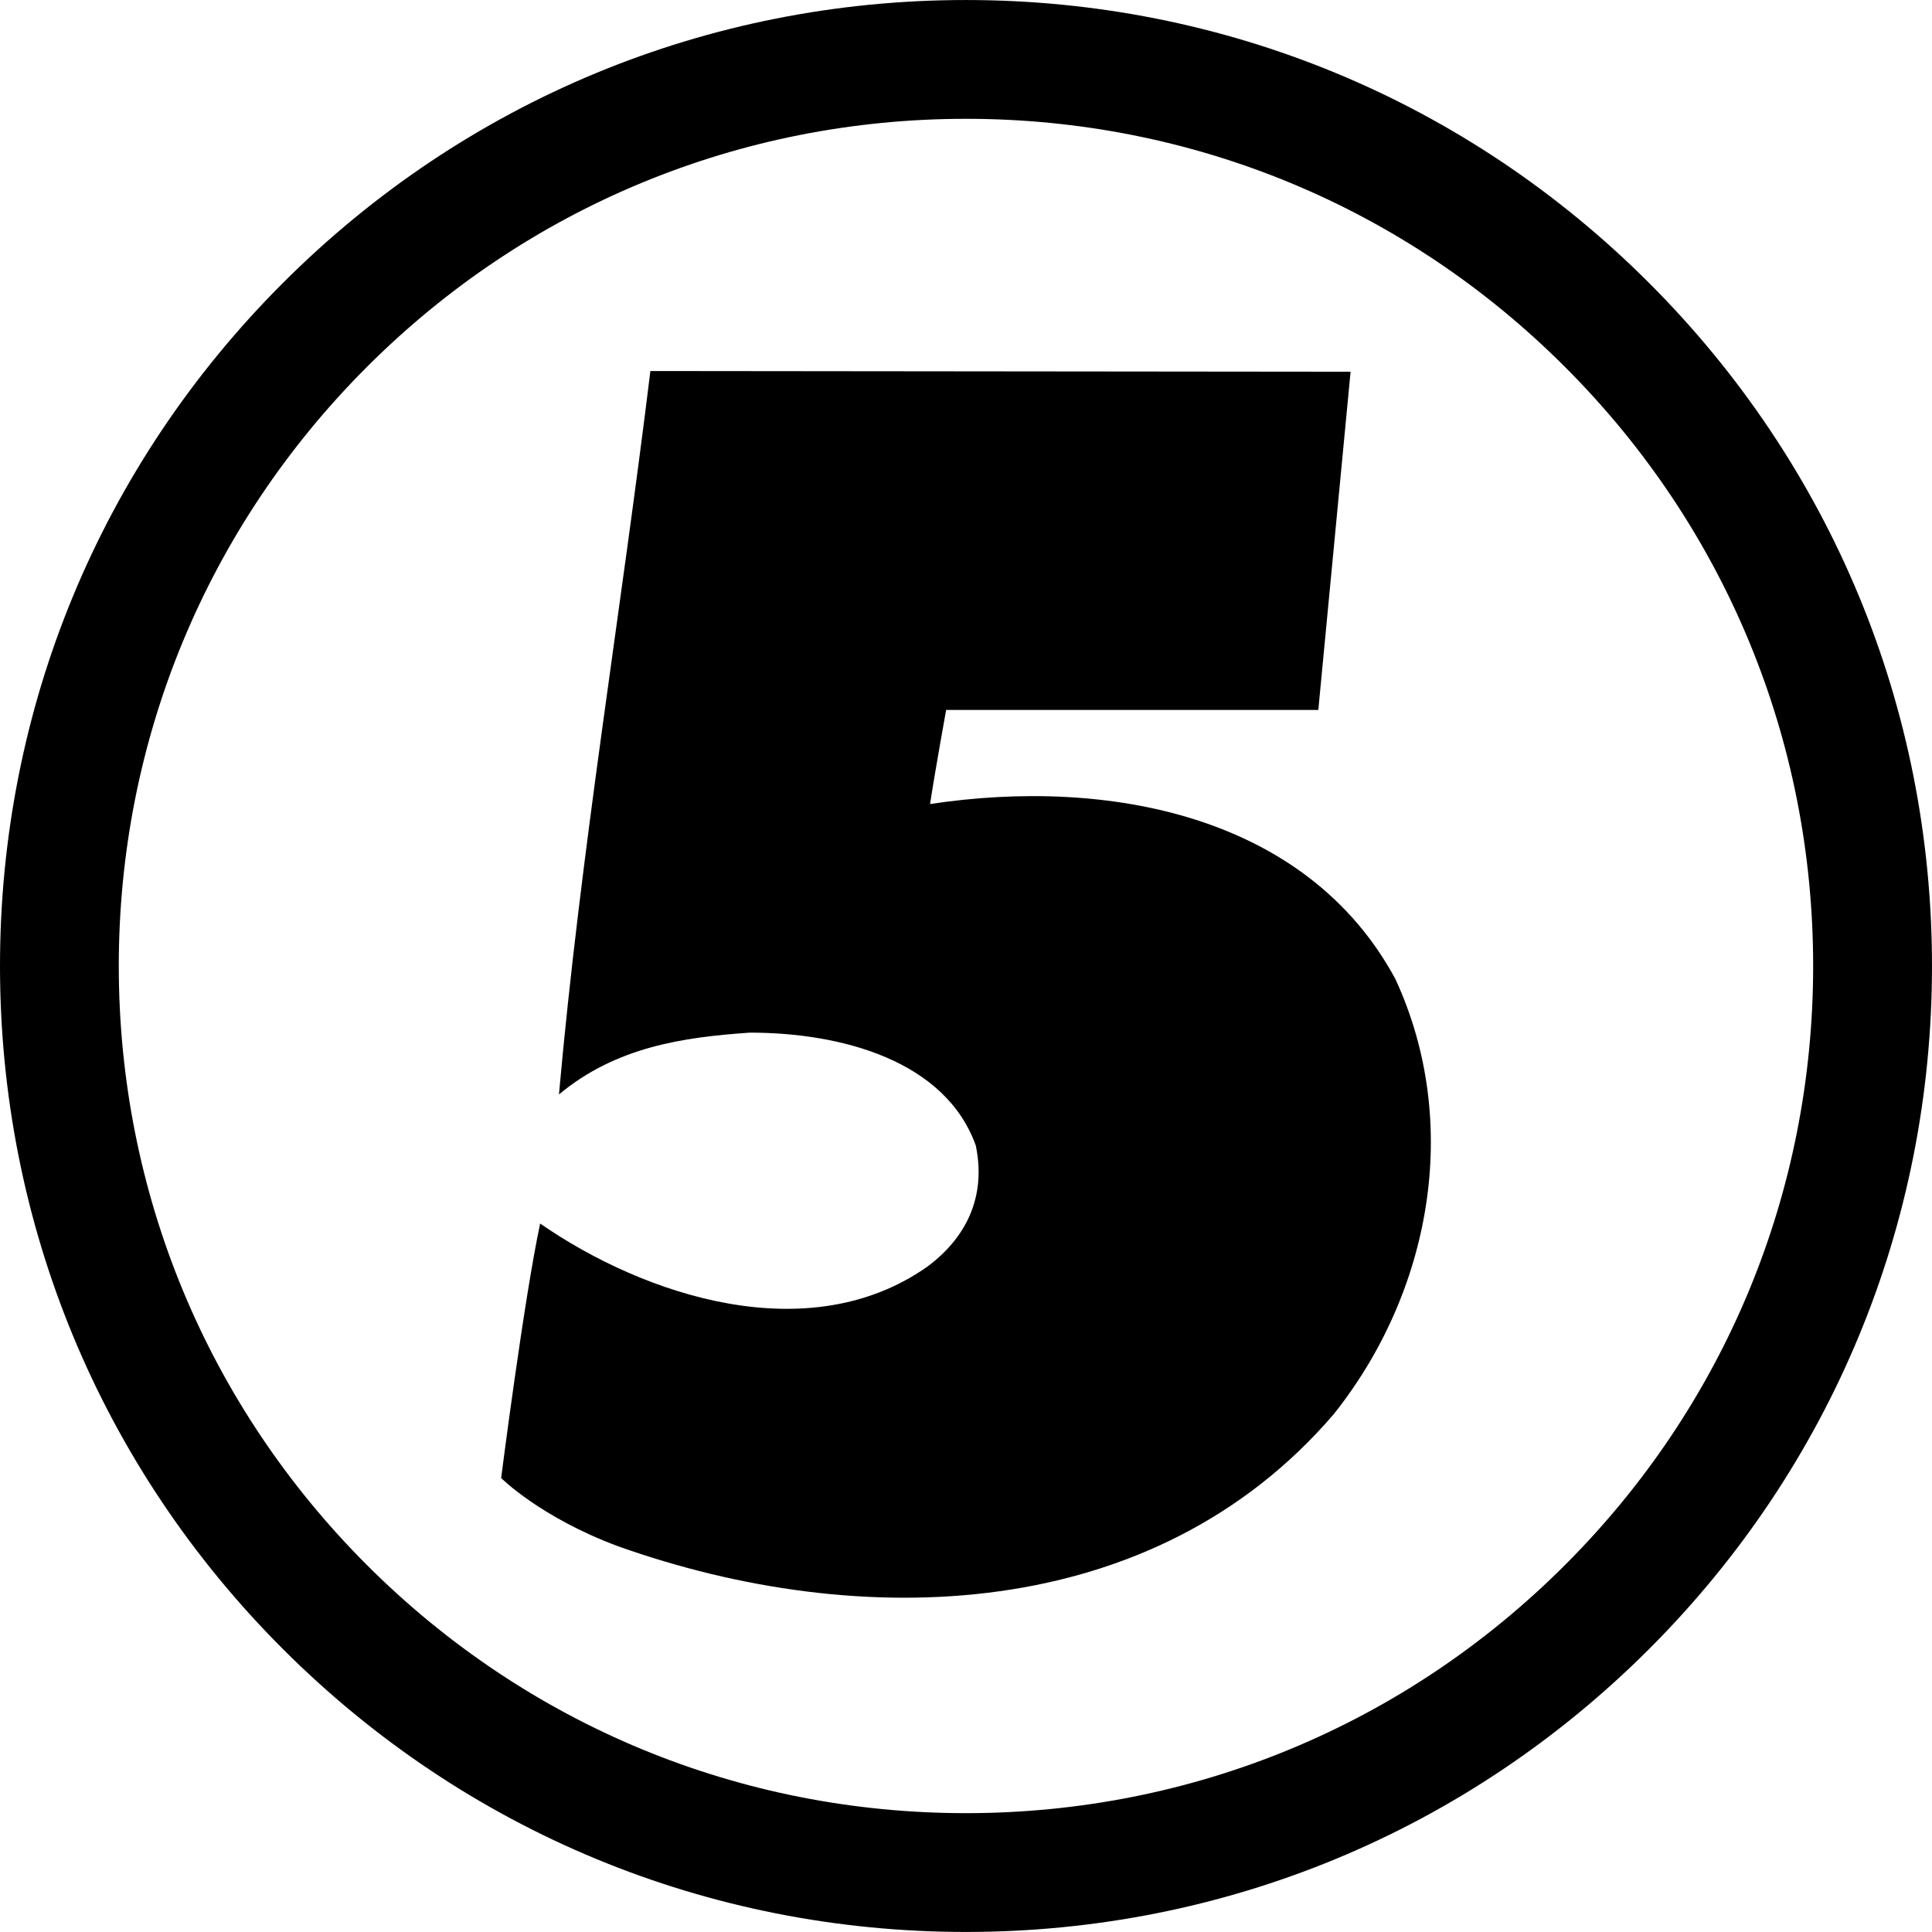
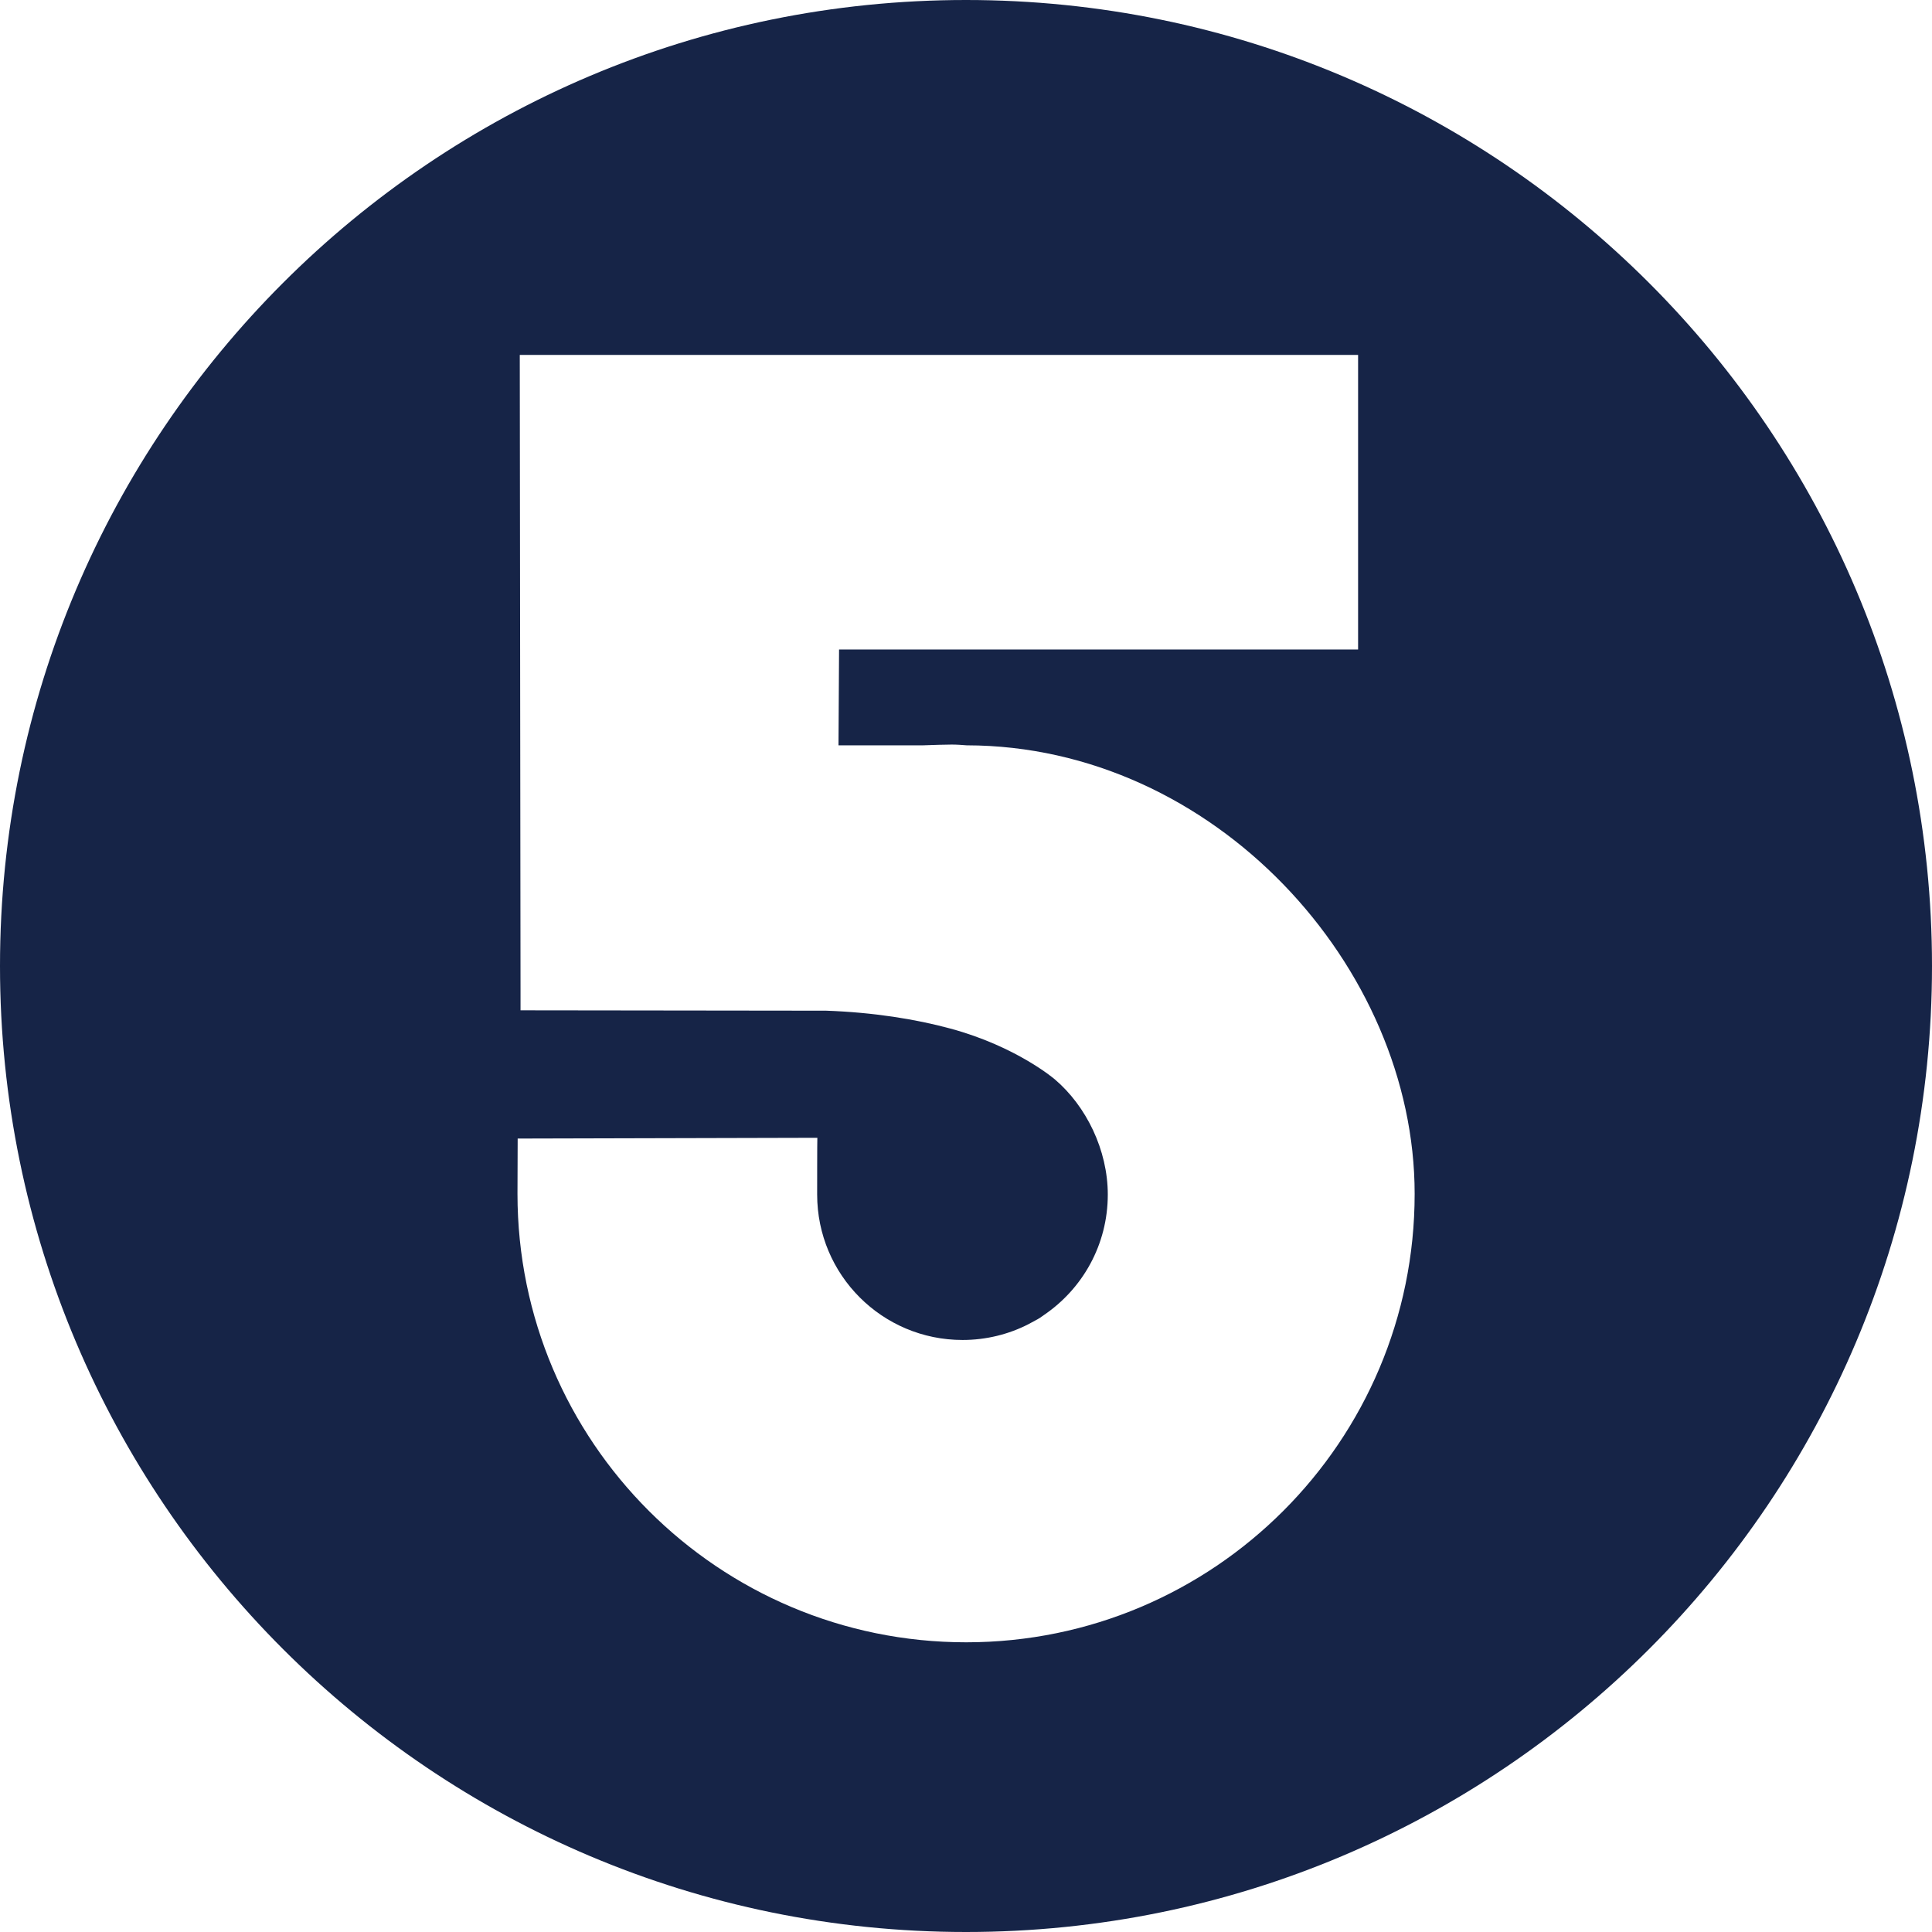
- <svg xmlns="http://www.w3.org/2000/svg" version="1.1" viewBox="0 0 387.73 387.72" xml:space="preserve">
-   <g transform="matrix(1.3333 0 0 -1.3333 0 387.72)">
-     <g transform="scale(.1)">
-       <path d="m425.88 2482.1c-274.71-274.59-425.88-639.74-425.88-1028.1 0-388.38 151.17-753.56 425.88-1028.2 274.59-274.59 639.71-425.81 1028.1-425.81 388.43 0 753.54 151.22 1028.2 425.81 274.63 274.62 425.86 639.8 425.86 1028.2 0 388.33-151.23 753.48-425.86 1028.1-274.64 274.63-639.75 425.85-1028.2 425.85-388.34 0-753.46-151.22-1028.1-425.85zm126.39-1929.8c-240.82 240.82-373.48 561.11-373.48 901.72 0 340.58 132.66 660.8 373.48 901.65 240.9 240.85 561.15 373.47 901.66 373.47 340.68 0 660.89-132.62 901.68-373.47 241-240.85 373.55-561.07 373.55-901.65 0-340.61-132.55-660.9-373.55-901.72-240.79-240.88-561-373.5-901.68-373.5-340.51 0-660.77 132.62-901.66 373.5" />
-       <path d="m2032.9 2348.4-48.57-509.03h-560.19s-16.16-88.98-24.22-141.64c267.14 40.5 566.73-16.19 700.27-263.09 101.2-218.58 52.64-473.61-93.05-655.74-271.23-315.79-712.51-327.93-1076.7-198.42-116.66 43.285-176.11 102.74-176.11 102.74s34.394 269.63 58.703 383.07c157.87-109.34 404.79-190.27 582.92-64.8 58.68 43.67 88.72 105.3 72.83 182.13-45.74 128.07-202.43 170.03-340.02 170.03-102.21-7-202.11-21.98-287.42-93.04 32.441 364.22 93.066 724.55 137.62 1088.9l1054-1.07" />
-     </g>
-   </g>
+ <svg xmlns="http://www.w3.org/2000/svg" width="800" height="800" version="1.1" viewBox="0 0 800 800" xml:space="preserve">
+   <path d="m400 0c-220.93 0-400 179.15-400 400s179.07 400 400 400 400-179.07 400-400-179.07-400-400-400zm-184.46 418.35v-8.59l-0.312-262.79h347.13v121.98h-214.92l-0.234 39.672h35.064c4.764-0.156 8.981-0.312 11.792-0.312 2.109 0 4.217 0.156 6.248 0.312 102.46 0.156 185.47 91.605 185.47 185.71 0 102.54-83.171 185.71-185.71 185.71-102.54 0-185.79-83.093-185.79-185.71 0-0.625 0.078-22.179 0.078-22.882l124.09-0.312c-0.078 0.859-0.078 22.647-0.078 23.506 0 33.268 26.943 60.211 60.211 60.211 9.762 0 19.055-2.343 27.177-6.482 1.328-0.703 2.655-1.406 3.905-2.109 0.078 0 1.796-1.093 1.796-1.171 0.859-0.547 0 0 0.781-0.547 16.009-10.855 26.474-29.129 26.474-49.902 0-18.43-8.903-36.626-21.945-47.716 0 0-15.775-13.588-43.186-21.007-14.369-3.905-31.863-6.716-51.464-7.419z" fill="#162447" stroke-width=".781" />
</svg>
